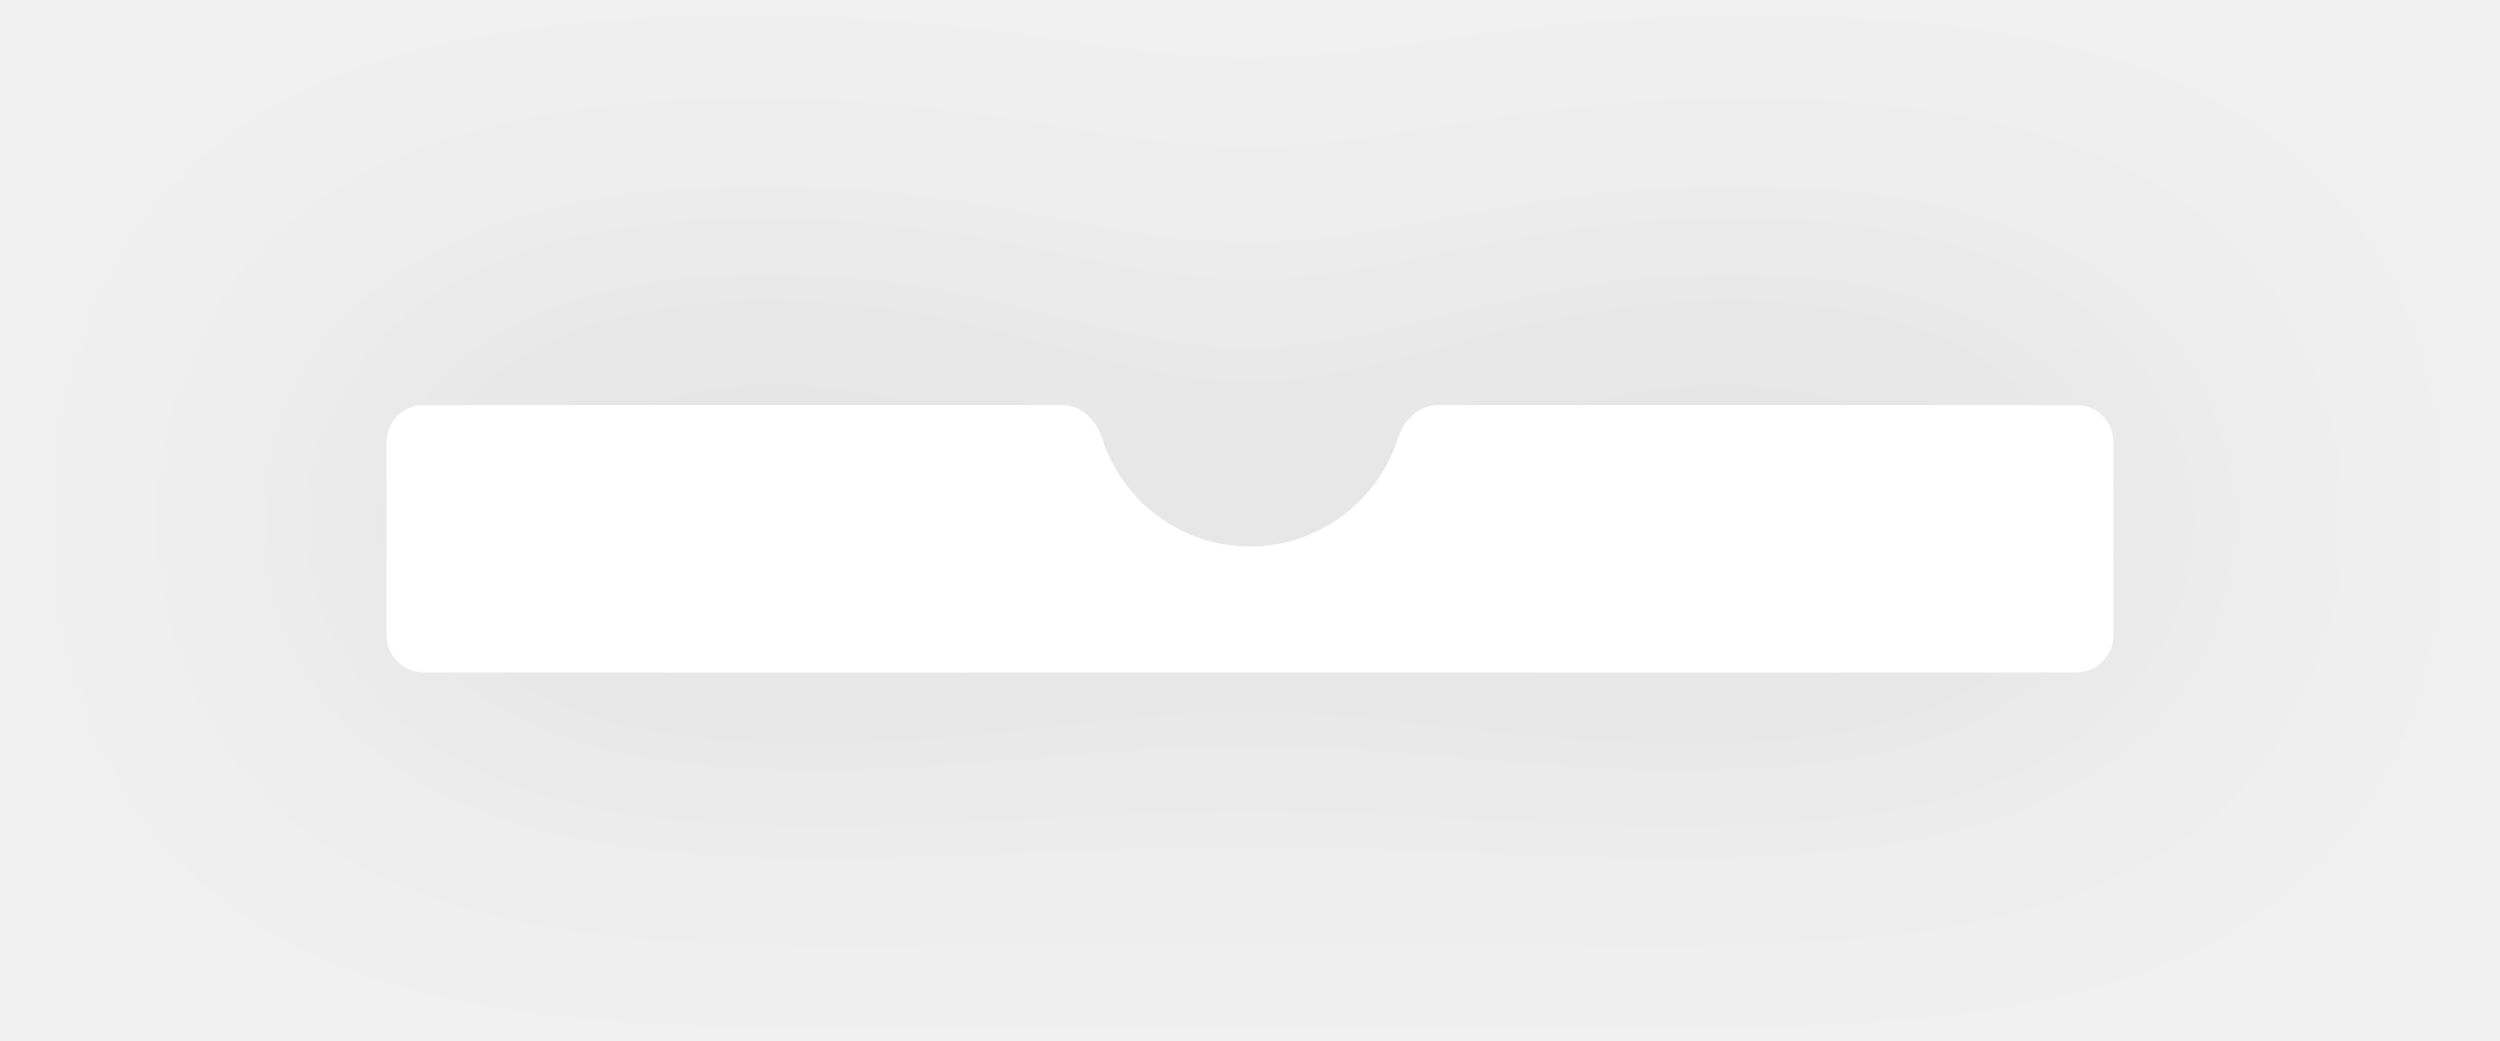
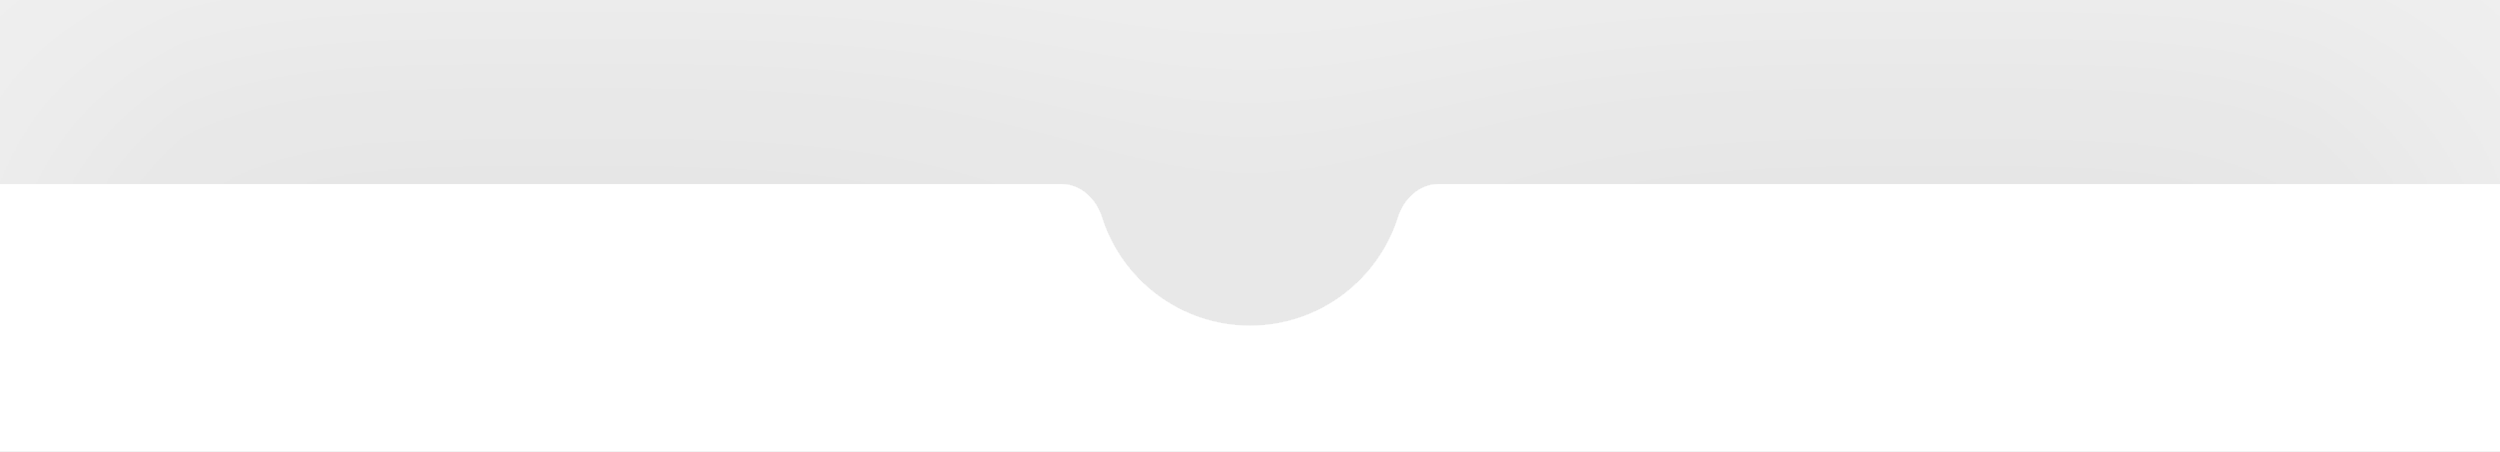
- <svg xmlns="http://www.w3.org/2000/svg" width="543" height="226" viewBox="0 0 543 226" fill="none">
+ <svg xmlns="http://www.w3.org/2000/svg" width="543" height="98" viewBox="0 48 543 98" fill="none">
  <g filter="url(#filter0_d_28_525)">
-     <path d="M459 137.995C459 142.413 455.418 145.995 451 145.995H92C87.582 145.995 84 142.413 84 137.995V96C84 91.582 87.582 88 92 88H230.569C234.716 88 238.077 91.22 239.325 95.175C243.637 108.838 256.411 118.745 271.5 118.745C286.589 118.745 299.363 108.838 303.675 95.174C304.923 91.22 308.284 88 312.431 88H451C455.418 88 459 91.582 459 96V137.995Z" fill="white" />
+     <path d="M0 88H230.569C234.716 88 238.077 91.22 239.325 95.175C243.637 108.838 256.411 118.745 271.5 118.745C286.589 118.745 299.363 108.838 303.675 95.174C304.923 91.22 308.284 88 312.431 88H543V146H0V88Z" fill="white" />
  </g>
  <defs>
-     <filter id="filter0_d_28_525" x="0" y="0" width="543" height="225.995" filterUnits="userSpaceOnUse" color-interpolation-filters="sRGB">
+     <filter id="filter0_d_28_525" x="0" y="48" width="543" height="98" filterUnits="userSpaceOnUse" color-interpolation-filters="sRGB">
      <feFlood flood-opacity="0" result="BackgroundImageFix" />
      <feColorMatrix in="SourceAlpha" type="matrix" values="0 0 0 0 0 0 0 0 0 0 0 0 0 0 0 0 0 0 127 0" result="hardAlpha" />
      <feOffset dy="-4" />
      <feGaussianBlur stdDeviation="42" />
      <feComposite in2="hardAlpha" operator="out" />
      <feColorMatrix type="matrix" values="0 0 0 0 0 0 0 0 0 0 0 0 0 0 0 0 0 0 0.1 0" />
      <feBlend mode="normal" in2="BackgroundImageFix" result="effect1_dropShadow_28_525" />
      <feBlend mode="normal" in="SourceGraphic" in2="effect1_dropShadow_28_525" result="shape" />
    </filter>
  </defs>
</svg>
